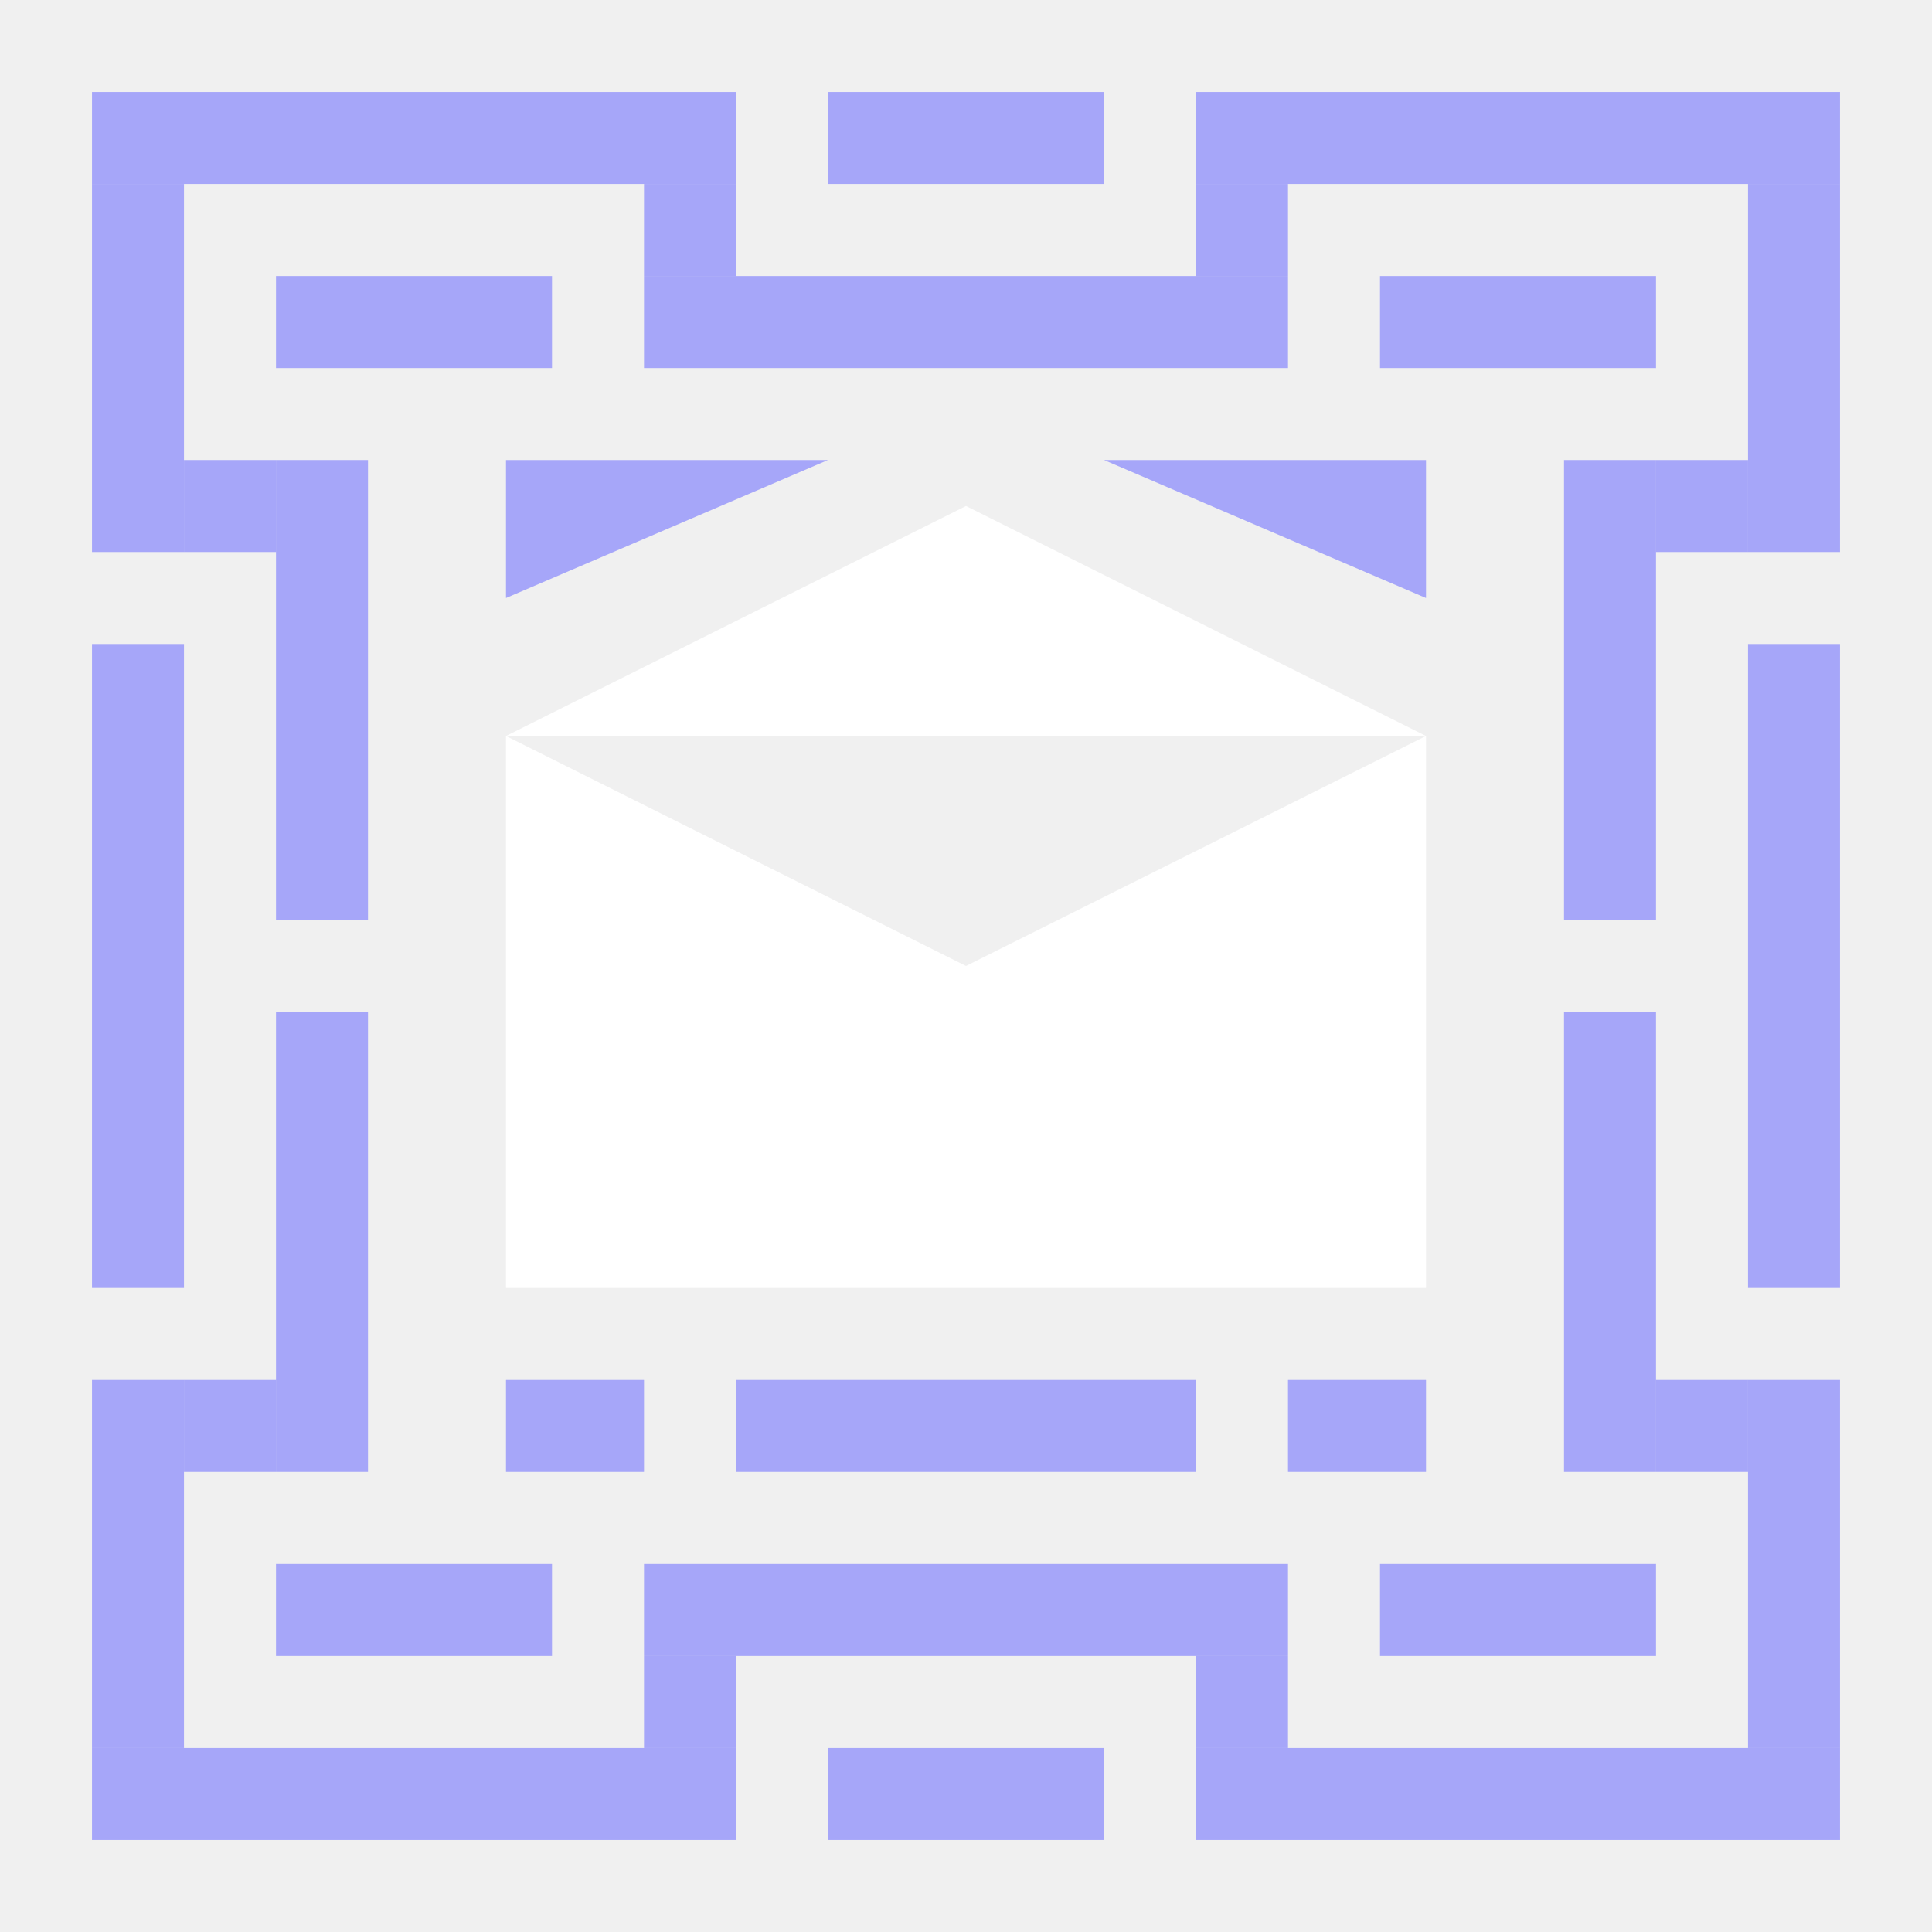
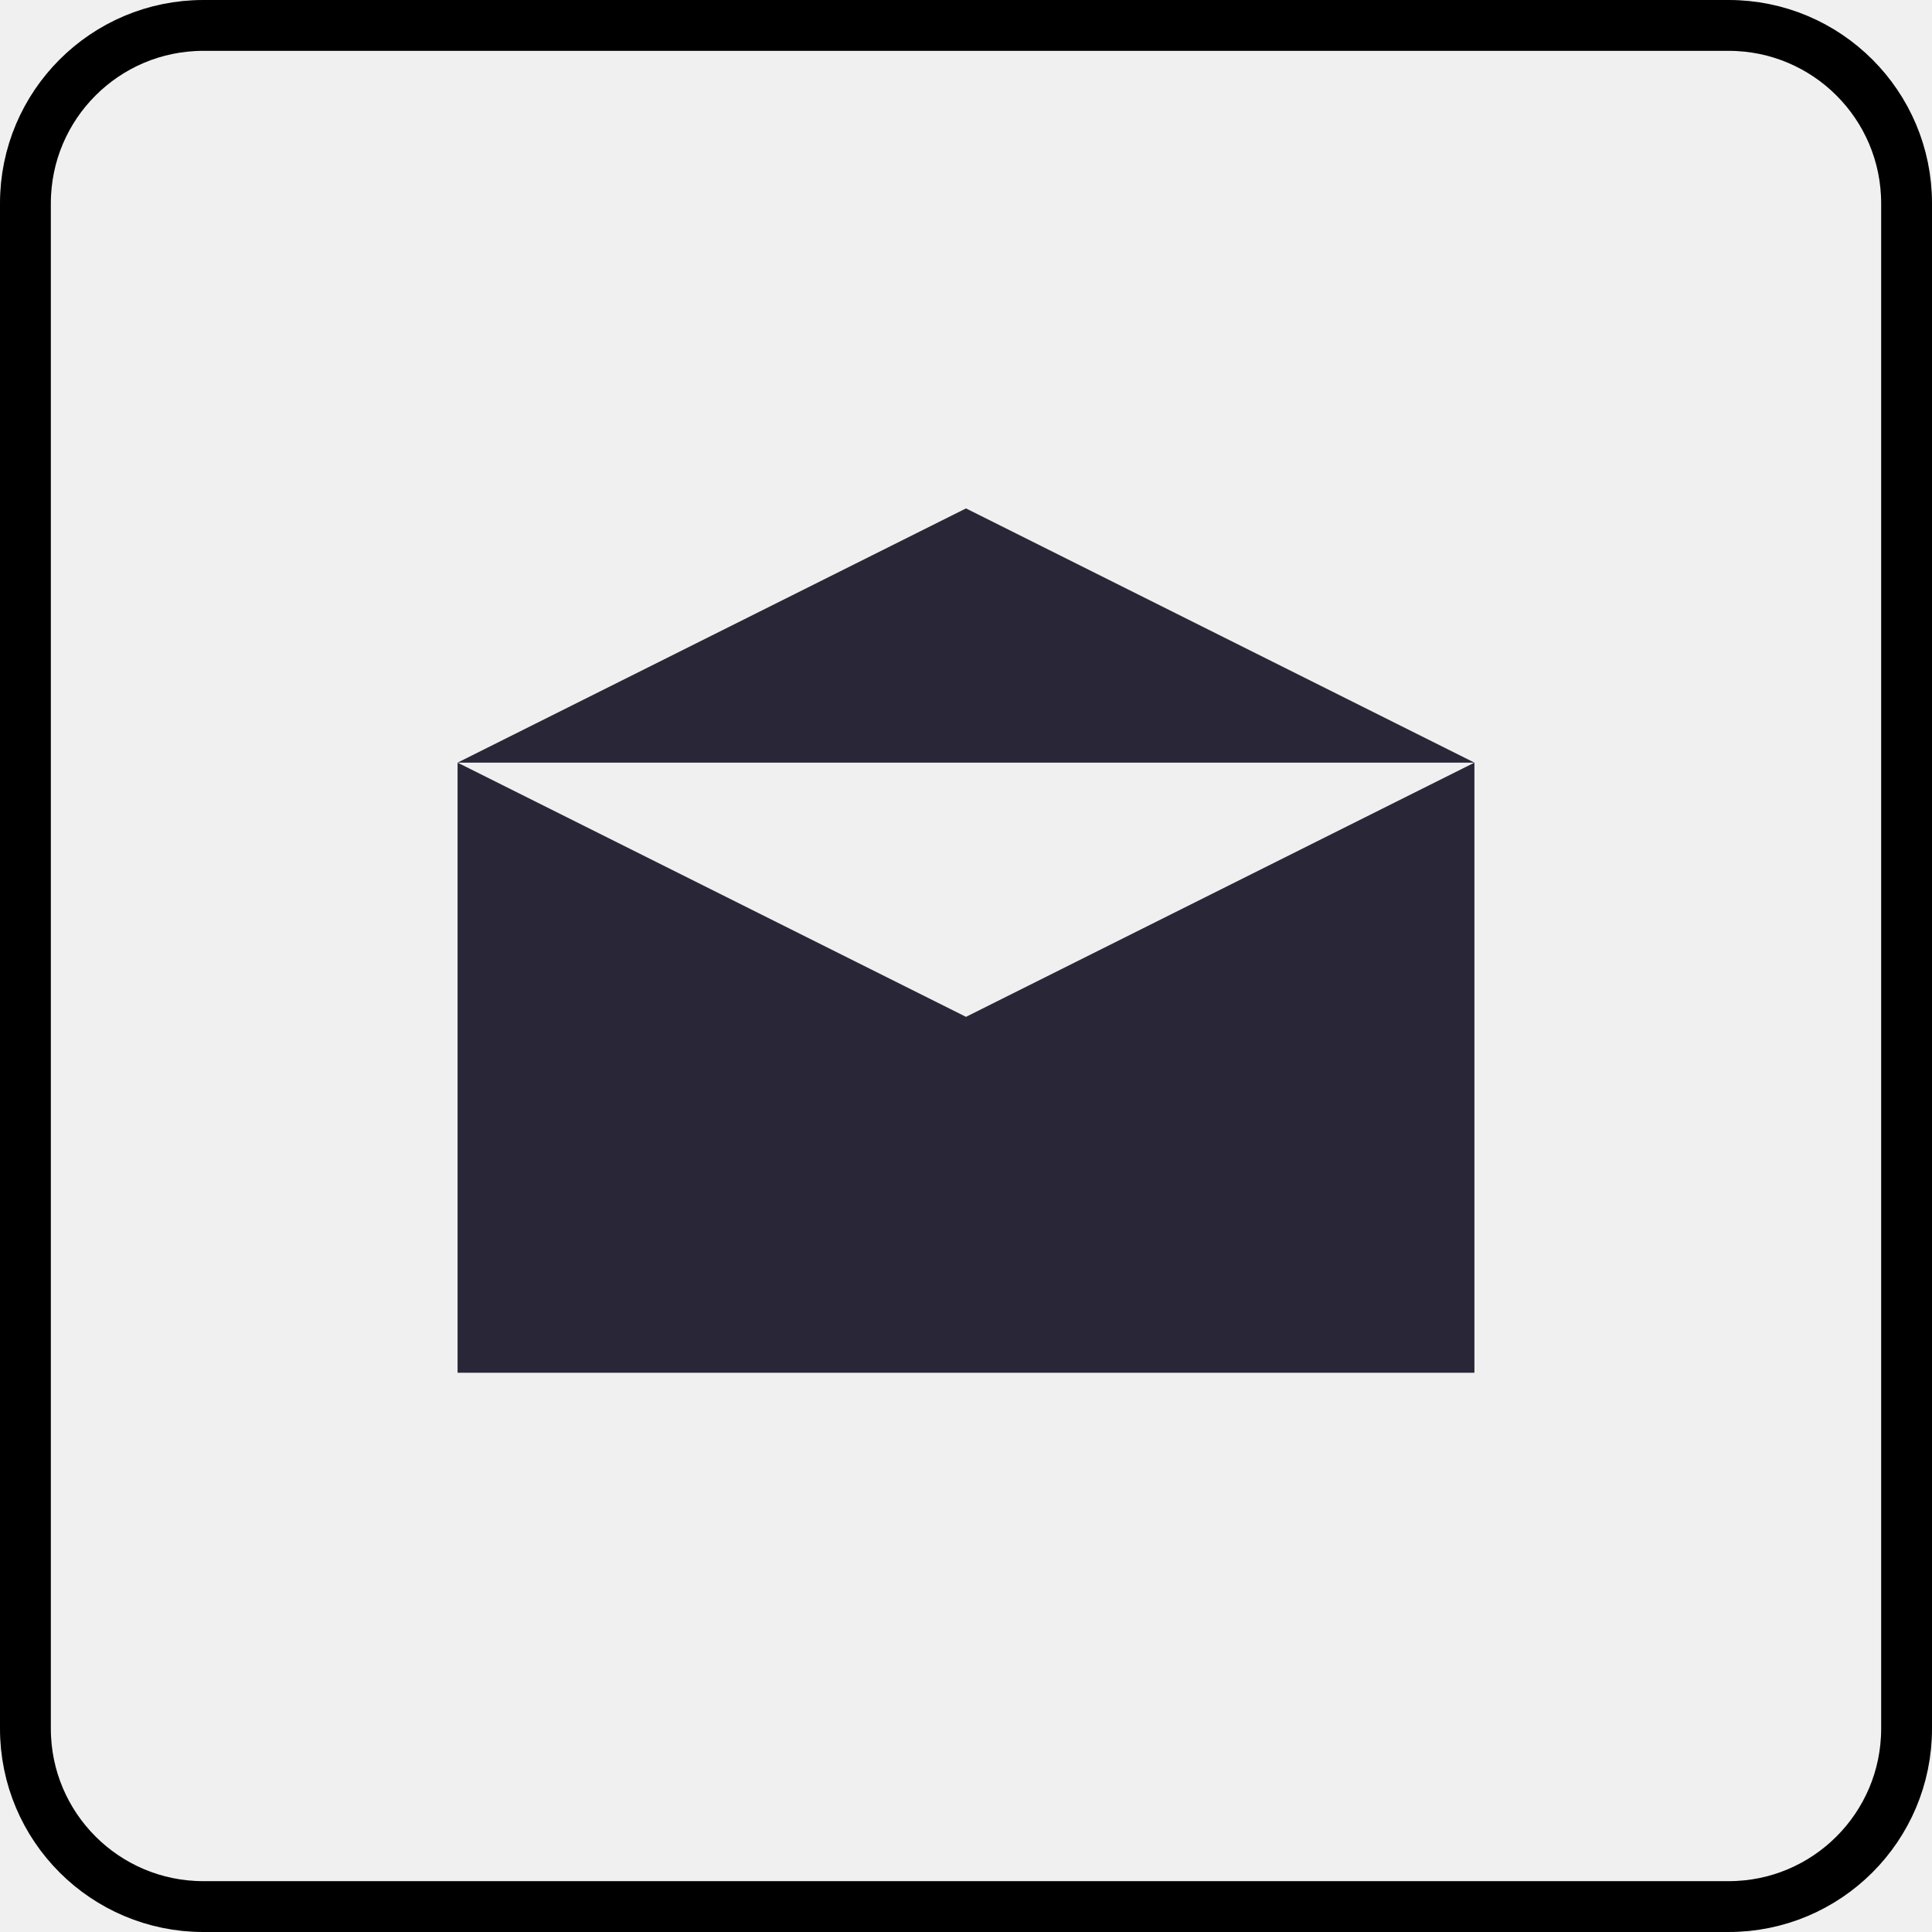
- <svg xmlns="http://www.w3.org/2000/svg" width="42" height="42" viewBox="0 0 42 42" fill="none">
-   <rect x="2" y="38" width="14" height="2" fill="#7575FF" fill-opacity="0.6" />
-   <rect width="14" height="2" transform="matrix(1 0 0 -1 2 4)" fill="#7575FF" fill-opacity="0.6" />
-   <rect x="26" y="38" width="14" height="2" fill="#7575FF" fill-opacity="0.6" />
-   <rect width="14" height="2" transform="matrix(1 0 0 -1 26 4)" fill="#7575FF" fill-opacity="0.6" />
-   <rect x="18" y="38" width="6" height="2" fill="#7575FF" fill-opacity="0.6" />
-   <rect width="6" height="2" transform="matrix(1 0 0 -1 18 4)" fill="#7575FF" fill-opacity="0.6" />
-   <rect x="14" y="36" width="2" height="2" fill="#7575FF" fill-opacity="0.6" />
-   <rect width="2" height="2" transform="matrix(1 0 0 -1 14 6)" fill="#7575FF" fill-opacity="0.6" />
-   <rect x="26" y="36" width="2" height="2" fill="#7575FF" fill-opacity="0.6" />
-   <rect width="2" height="2" transform="matrix(1 0 0 -1 26 6)" fill="#7575FF" fill-opacity="0.6" />
-   <rect x="2" y="4" width="2" height="8" fill="#7575FF" fill-opacity="0.6" />
-   <rect width="2" height="8" transform="matrix(-1 0 0 1 40 4)" fill="#7575FF" fill-opacity="0.6" />
-   <rect x="2" y="30" width="2" height="8" fill="#7575FF" fill-opacity="0.6" />
-   <rect width="2" height="8" transform="matrix(-1 0 0 1 40 30)" fill="#7575FF" fill-opacity="0.6" />
-   <rect x="4" y="10" width="2" height="2" fill="#7575FF" fill-opacity="0.6" />
-   <rect width="2" height="2" transform="matrix(-1 0 0 1 38 10)" fill="#7575FF" fill-opacity="0.6" />
-   <rect x="4" y="30" width="2" height="2" fill="#7575FF" fill-opacity="0.6" />
-   <rect width="2" height="2" transform="matrix(-1 0 0 1 38 30)" fill="#7575FF" fill-opacity="0.6" />
-   <rect x="14" y="34" width="14" height="2" fill="#7575FF" fill-opacity="0.6" />
-   <rect width="14" height="2" transform="matrix(1 0 0 -1 14 8)" fill="#7575FF" fill-opacity="0.6" />
-   <rect x="30" y="34" width="6" height="2" fill="#7575FF" fill-opacity="0.6" />
-   <rect width="6" height="2" transform="matrix(1 0 0 -1 30 8)" fill="#7575FF" fill-opacity="0.6" />
-   <rect x="6" y="34" width="6" height="2" fill="#7575FF" fill-opacity="0.6" />
-   <rect width="6" height="2" transform="matrix(1 0 0 -1 6 8)" fill="#7575FF" fill-opacity="0.6" />
-   <rect x="6" y="10" width="2" height="10" fill="#7575FF" fill-opacity="0.6" />
-   <rect width="2" height="10" transform="matrix(-1 0 0 1 36 10)" fill="#7575FF" fill-opacity="0.6" />
-   <rect x="6" y="22" width="2" height="10" fill="#7575FF" fill-opacity="0.6" />
-   <rect width="2" height="10" transform="matrix(-1 0 0 1 36 22)" fill="#7575FF" fill-opacity="0.6" />
-   <rect x="2" y="14" width="2" height="14" fill="#7575FF" fill-opacity="0.6" />
-   <rect x="38" y="14" width="2" height="14" fill="#7575FF" fill-opacity="0.6" />
-   <path fill-rule="evenodd" clip-rule="evenodd" d="M31 28V16L21 21L11 16V28H31Z" fill="white" />
-   <path fill-rule="evenodd" clip-rule="evenodd" d="M11 16H31L21 11L11 16Z" fill="white" />
-   <rect x="11" y="30" width="3" height="2" fill="#7575FF" fill-opacity="0.6" />
-   <rect x="28" y="30" width="3" height="2" fill="#7575FF" fill-opacity="0.6" />
-   <rect x="16" y="30" width="10" height="2" fill="#7575FF" fill-opacity="0.6" />
-   <path d="M18 10L11 13V10H18Z" fill="#7575FF" fill-opacity="0.6" />
-   <path d="M24 10L31 13V10H24Z" fill="#7575FF" fill-opacity="0.6" />
+ <svg xmlns="http://www.w3.org/2000/svg" width="38" height="38" viewBox="0 0 38 38" fill="none">
+   <path fill-rule="evenodd" clip-rule="evenodd" d="M9 15H29V27H9V15ZM9 15H29L19 20L9 15ZM9 15H29L19 10L9 15Z" fill="#292737" />
+   <rect x="0.5" y="0.5" width="37" height="37" rx="3.5" stroke="black" />
</svg>
